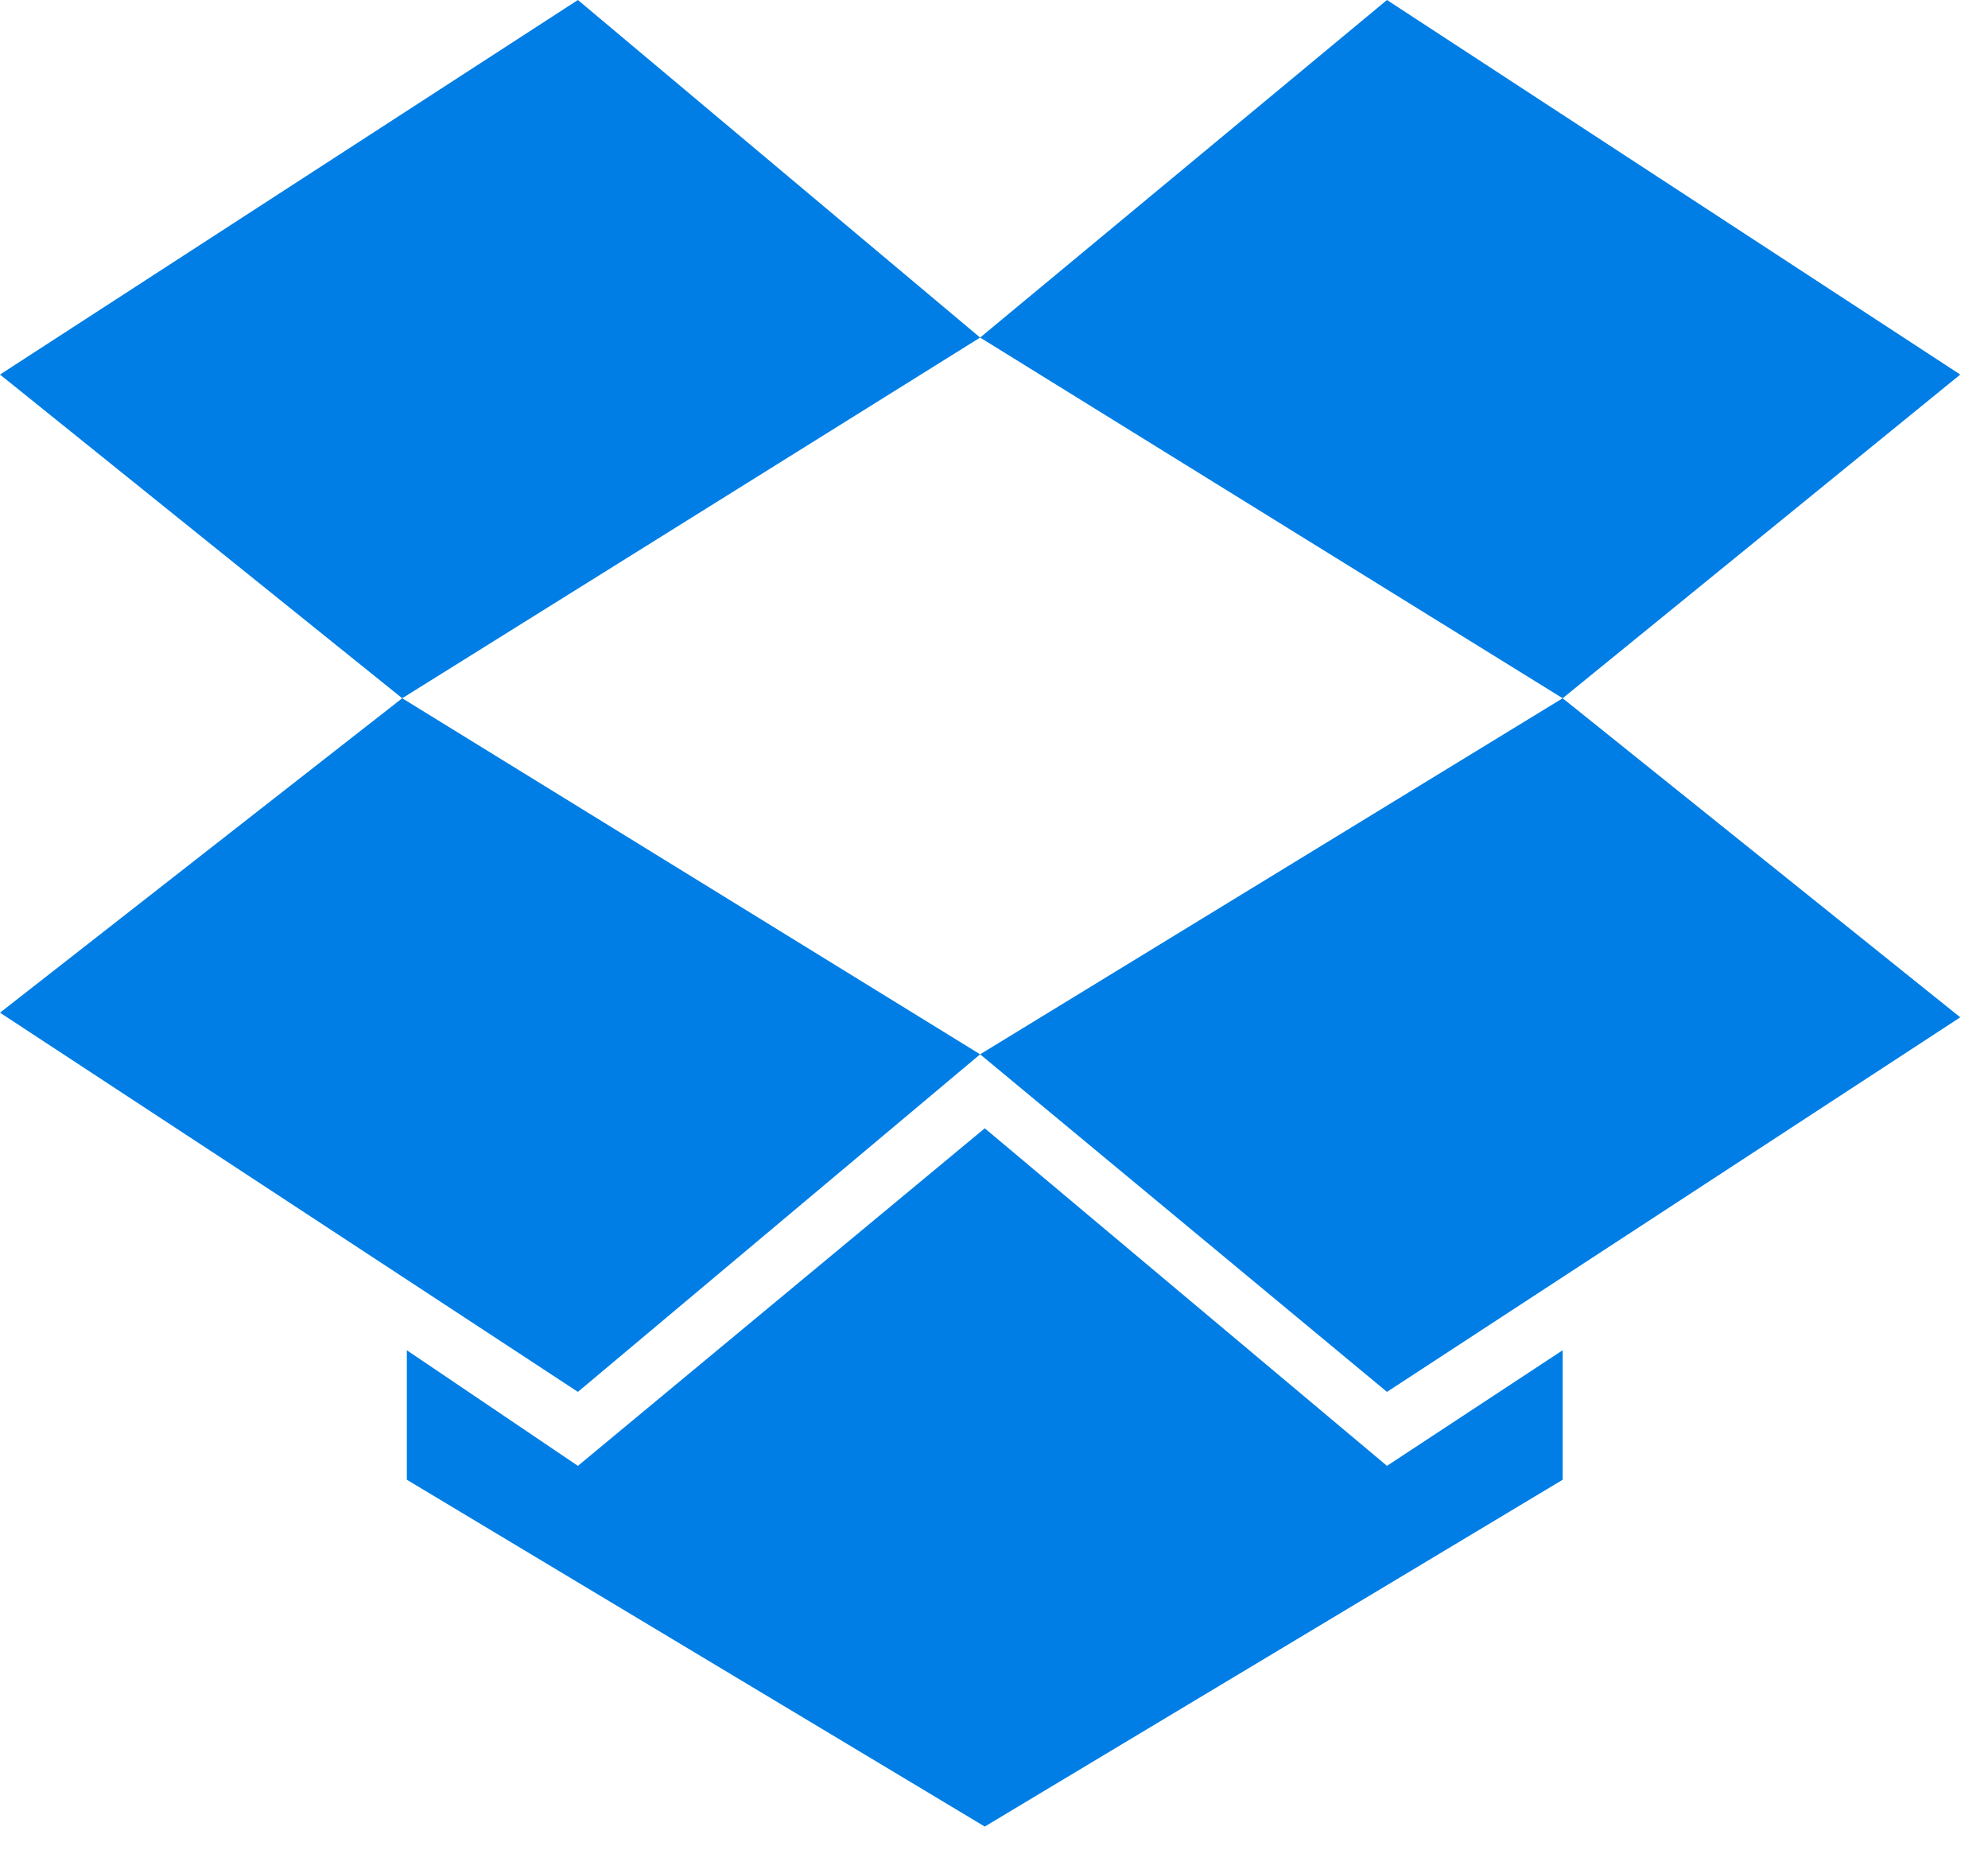
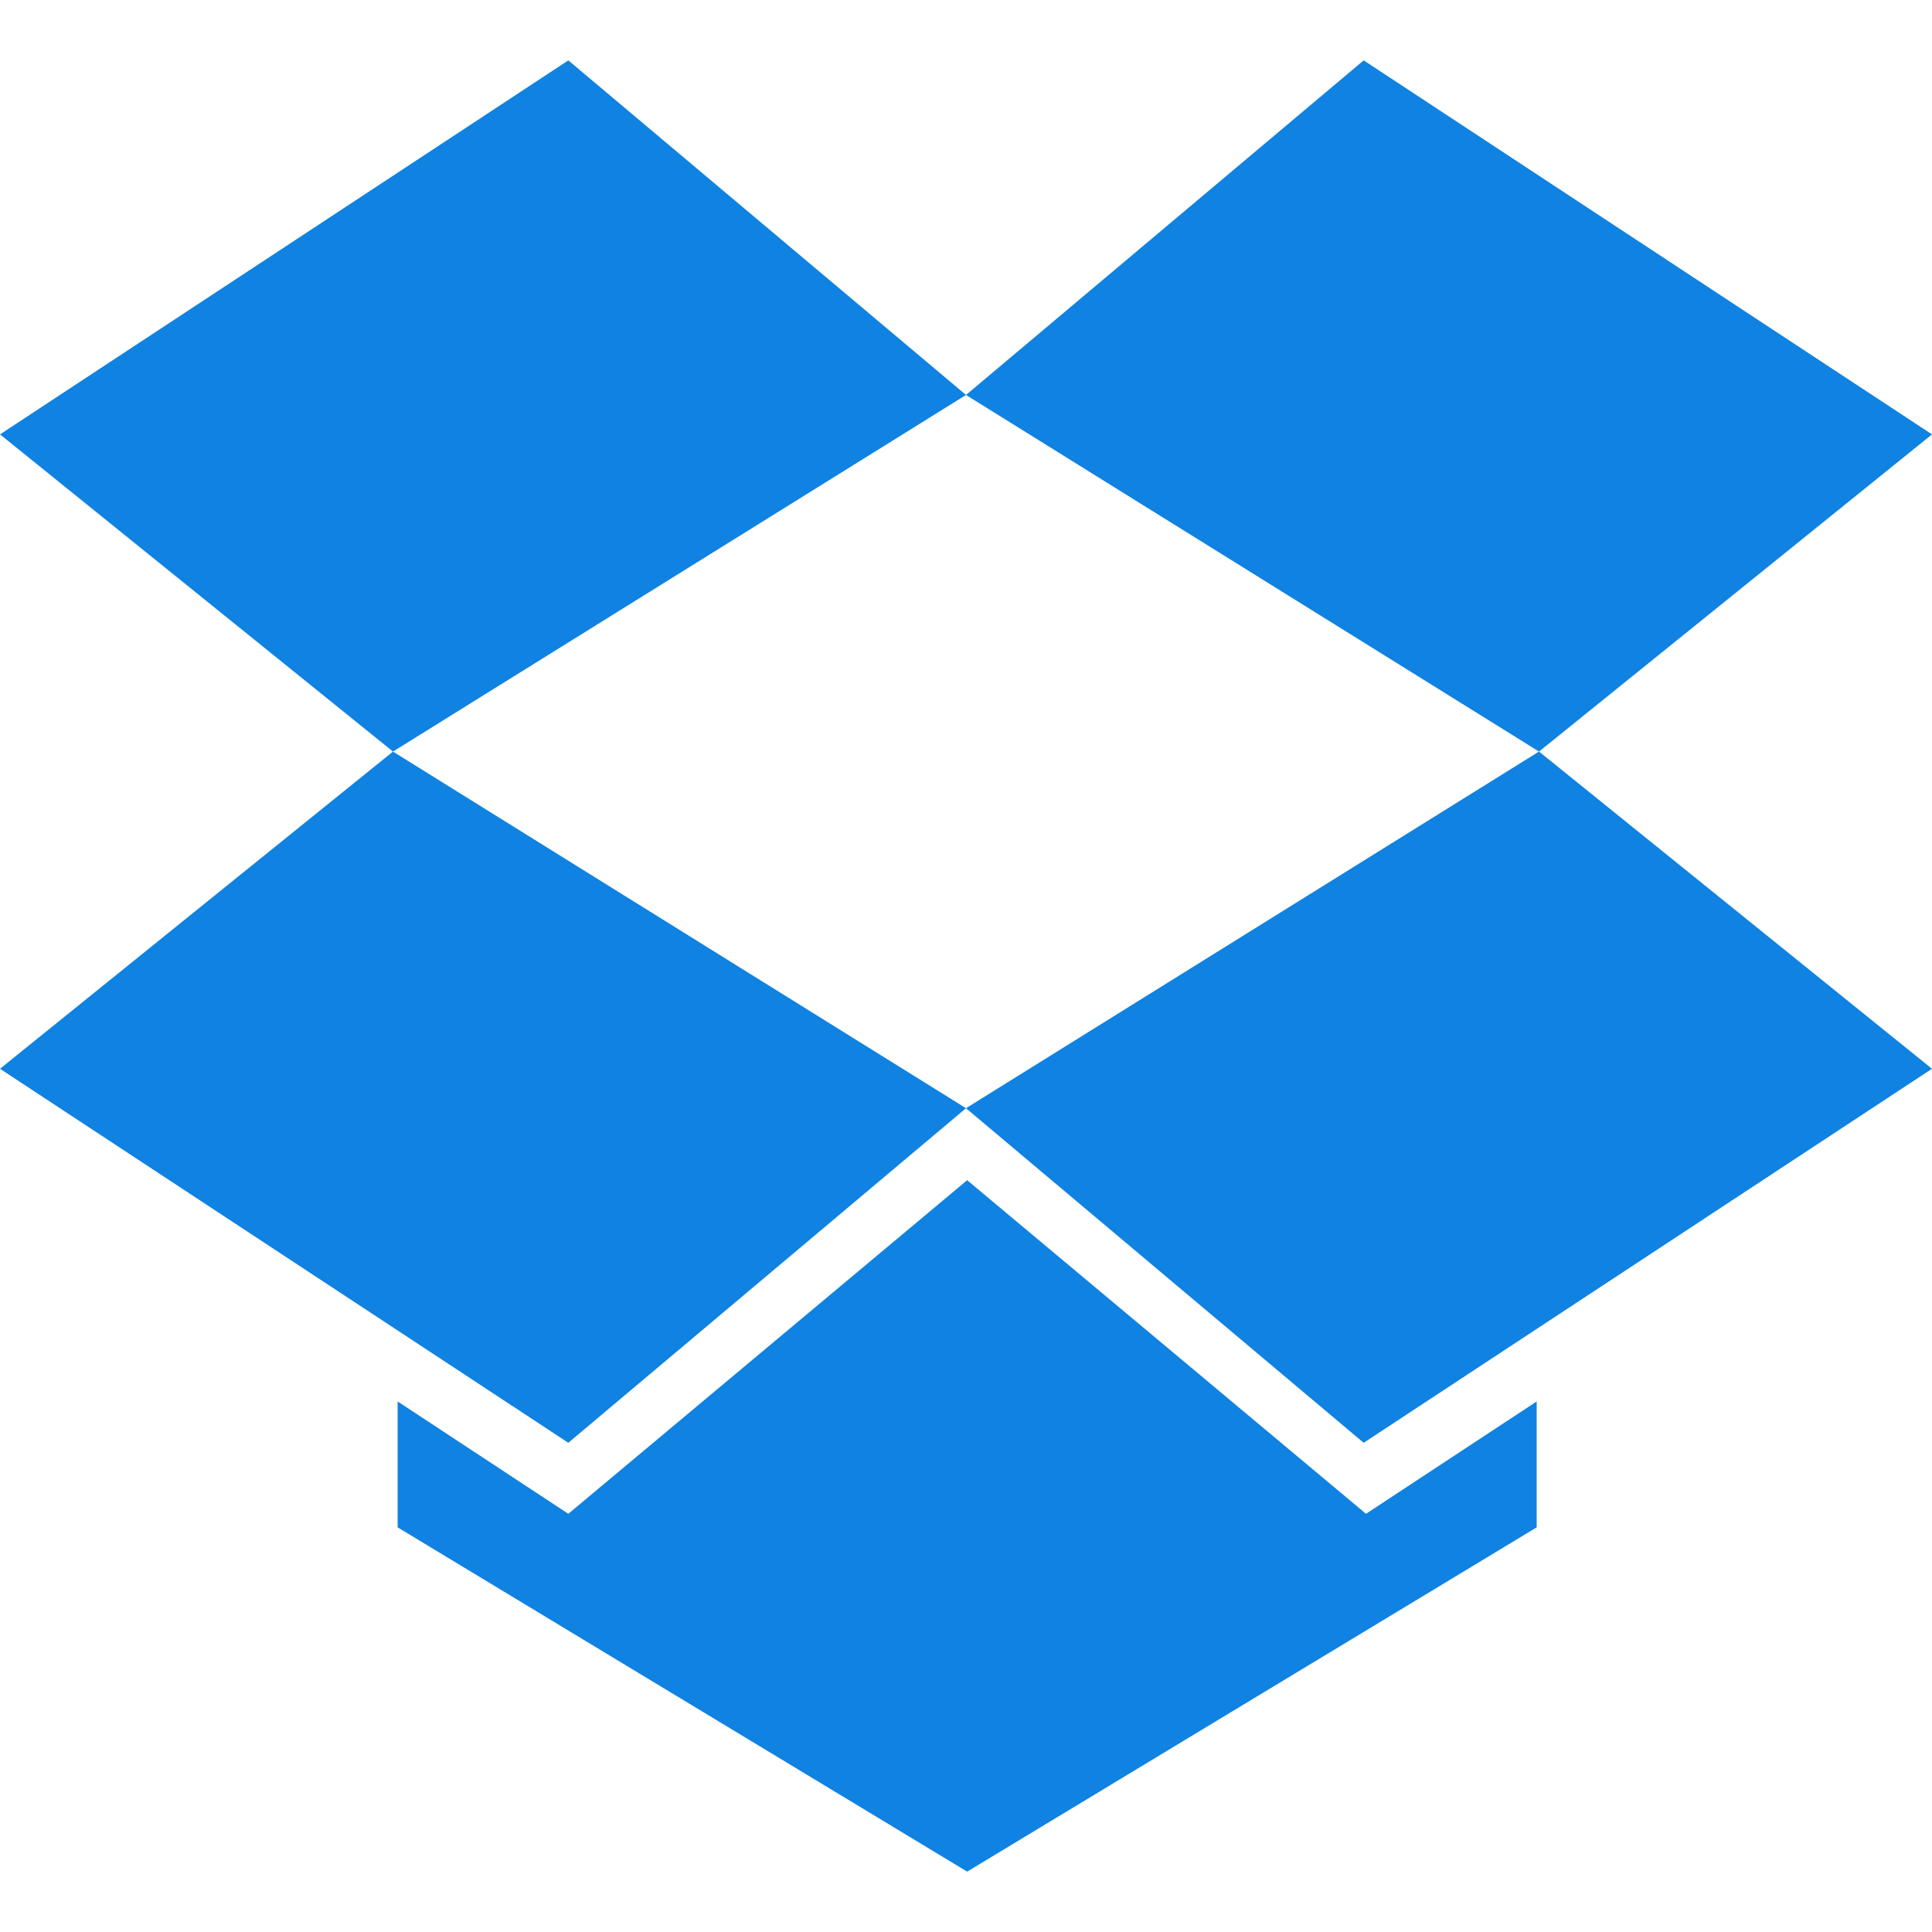
- <svg xmlns="http://www.w3.org/2000/svg" width="43px" viewBox="0 0 43 40" version="1.1" height="40px">
-   <path d="m12.5 0l-12.5 8.1 8.7 7 12.5-7.8-8.7-7.3zm-12.5 21.9l12.5 8.2 8.7-7.3-12.5-7.7-8.7 6.8zm21.2 0.9l8.8 7.3 12.4-8.1-8.6-6.9-12.6 7.7zm21.2-14.7l-12.4-8.1-8.8 7.3 12.6 7.8 8.6-7zm-21.1 16.3l-8.8 7.3-3.7-2.5v2.8l12.5 7.5 12.5-7.5v-2.8l-3.8 2.5-8.7-7.3z" fill="#007EE5" />
+ <svg xmlns="http://www.w3.org/2000/svg" enable-background="new 0 0 128 128" id="Social_Icons" version="1.1" viewBox="0 0 128 128" xml:space="preserve">
+   <g id="_x36__stroke">
+     <g id="Dropbox">
+       <rect clip-rule="evenodd" fill="none" fill-rule="evenodd" height="128" width="128" />
+       <path clip-rule="evenodd" d="M128,28.78L90.348,4L64,26.167l37.964,23.626    L128,28.78z M64.077,78.191l-26.424,22.102l-11.308-7.443v8.342L64.077,124l37.732-22.808v-8.342l-11.308,7.443L64.077,78.191z     M37.653,4L0.001,28.779l26.036,21.014l37.964-23.626L37.653,4z M64,73.422L37.652,95.589L0,70.809l26.036-21.014L64,73.422    l37.963-23.63l26.036,21.018L90.347,95.589L64,73.422L64,73.422z" fill="#0F82E2" fill-rule="evenodd" id="Dropbox_1_" />
+     </g>
+   </g>
</svg>
